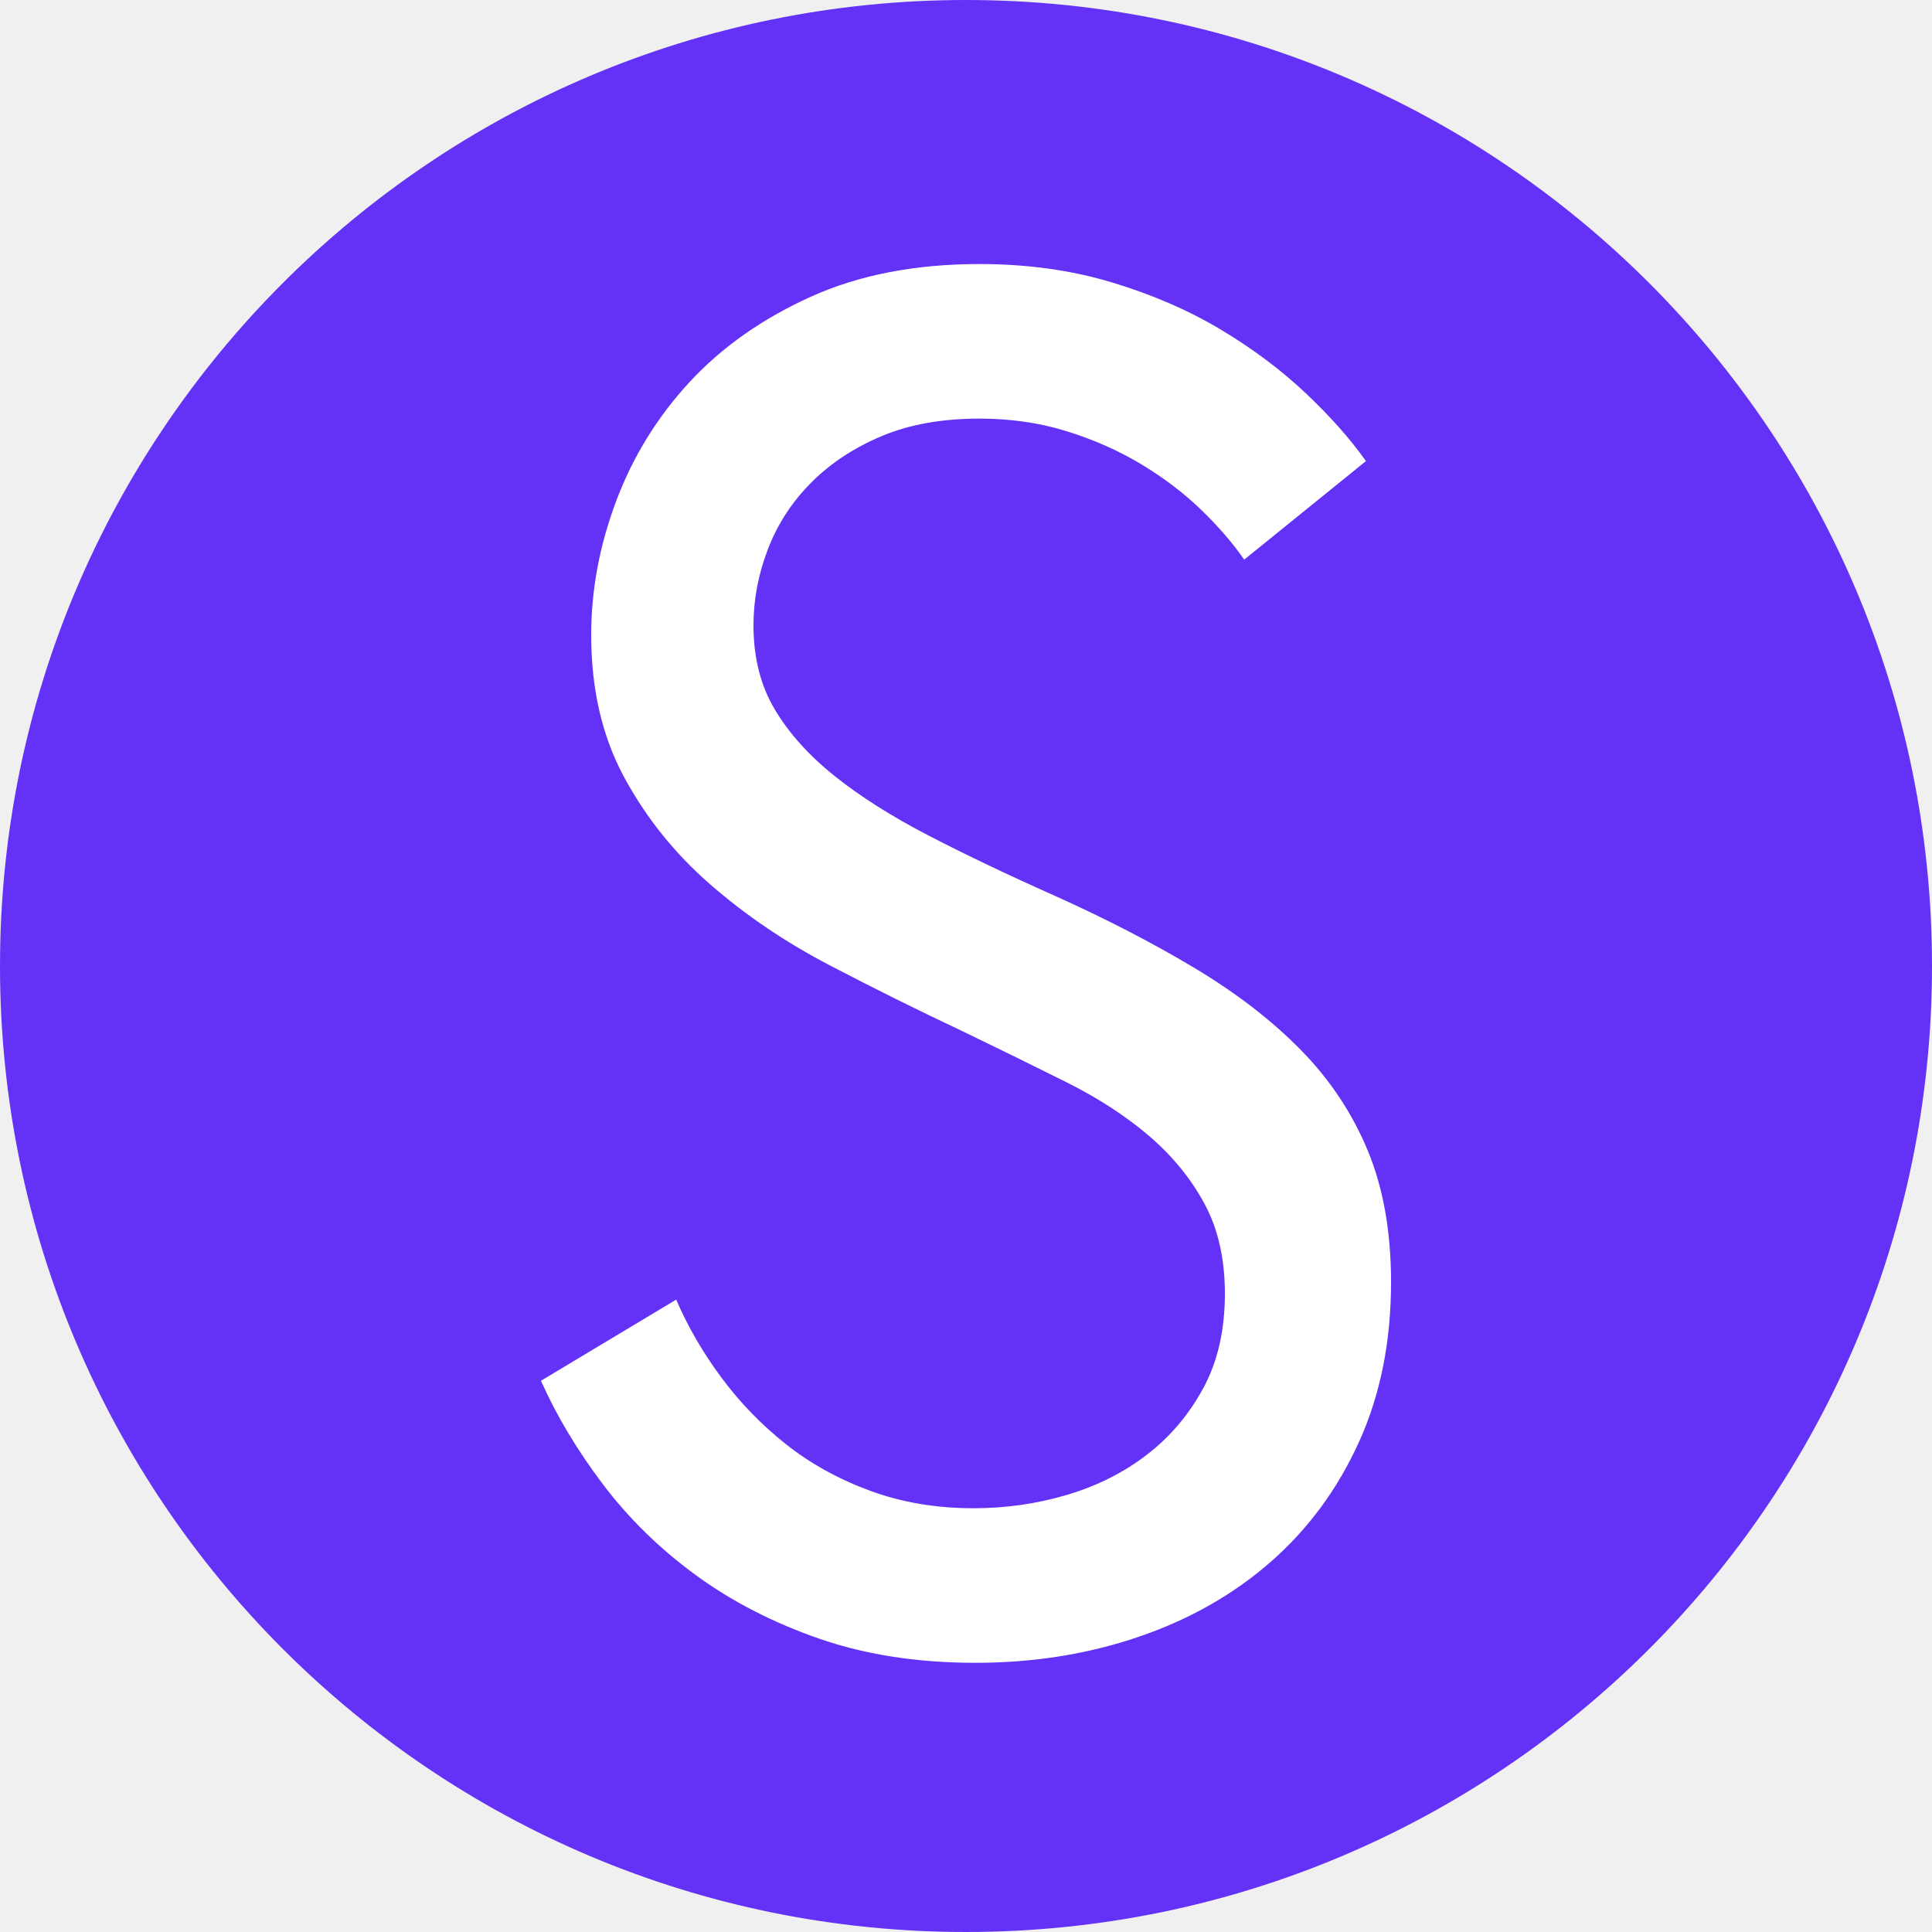
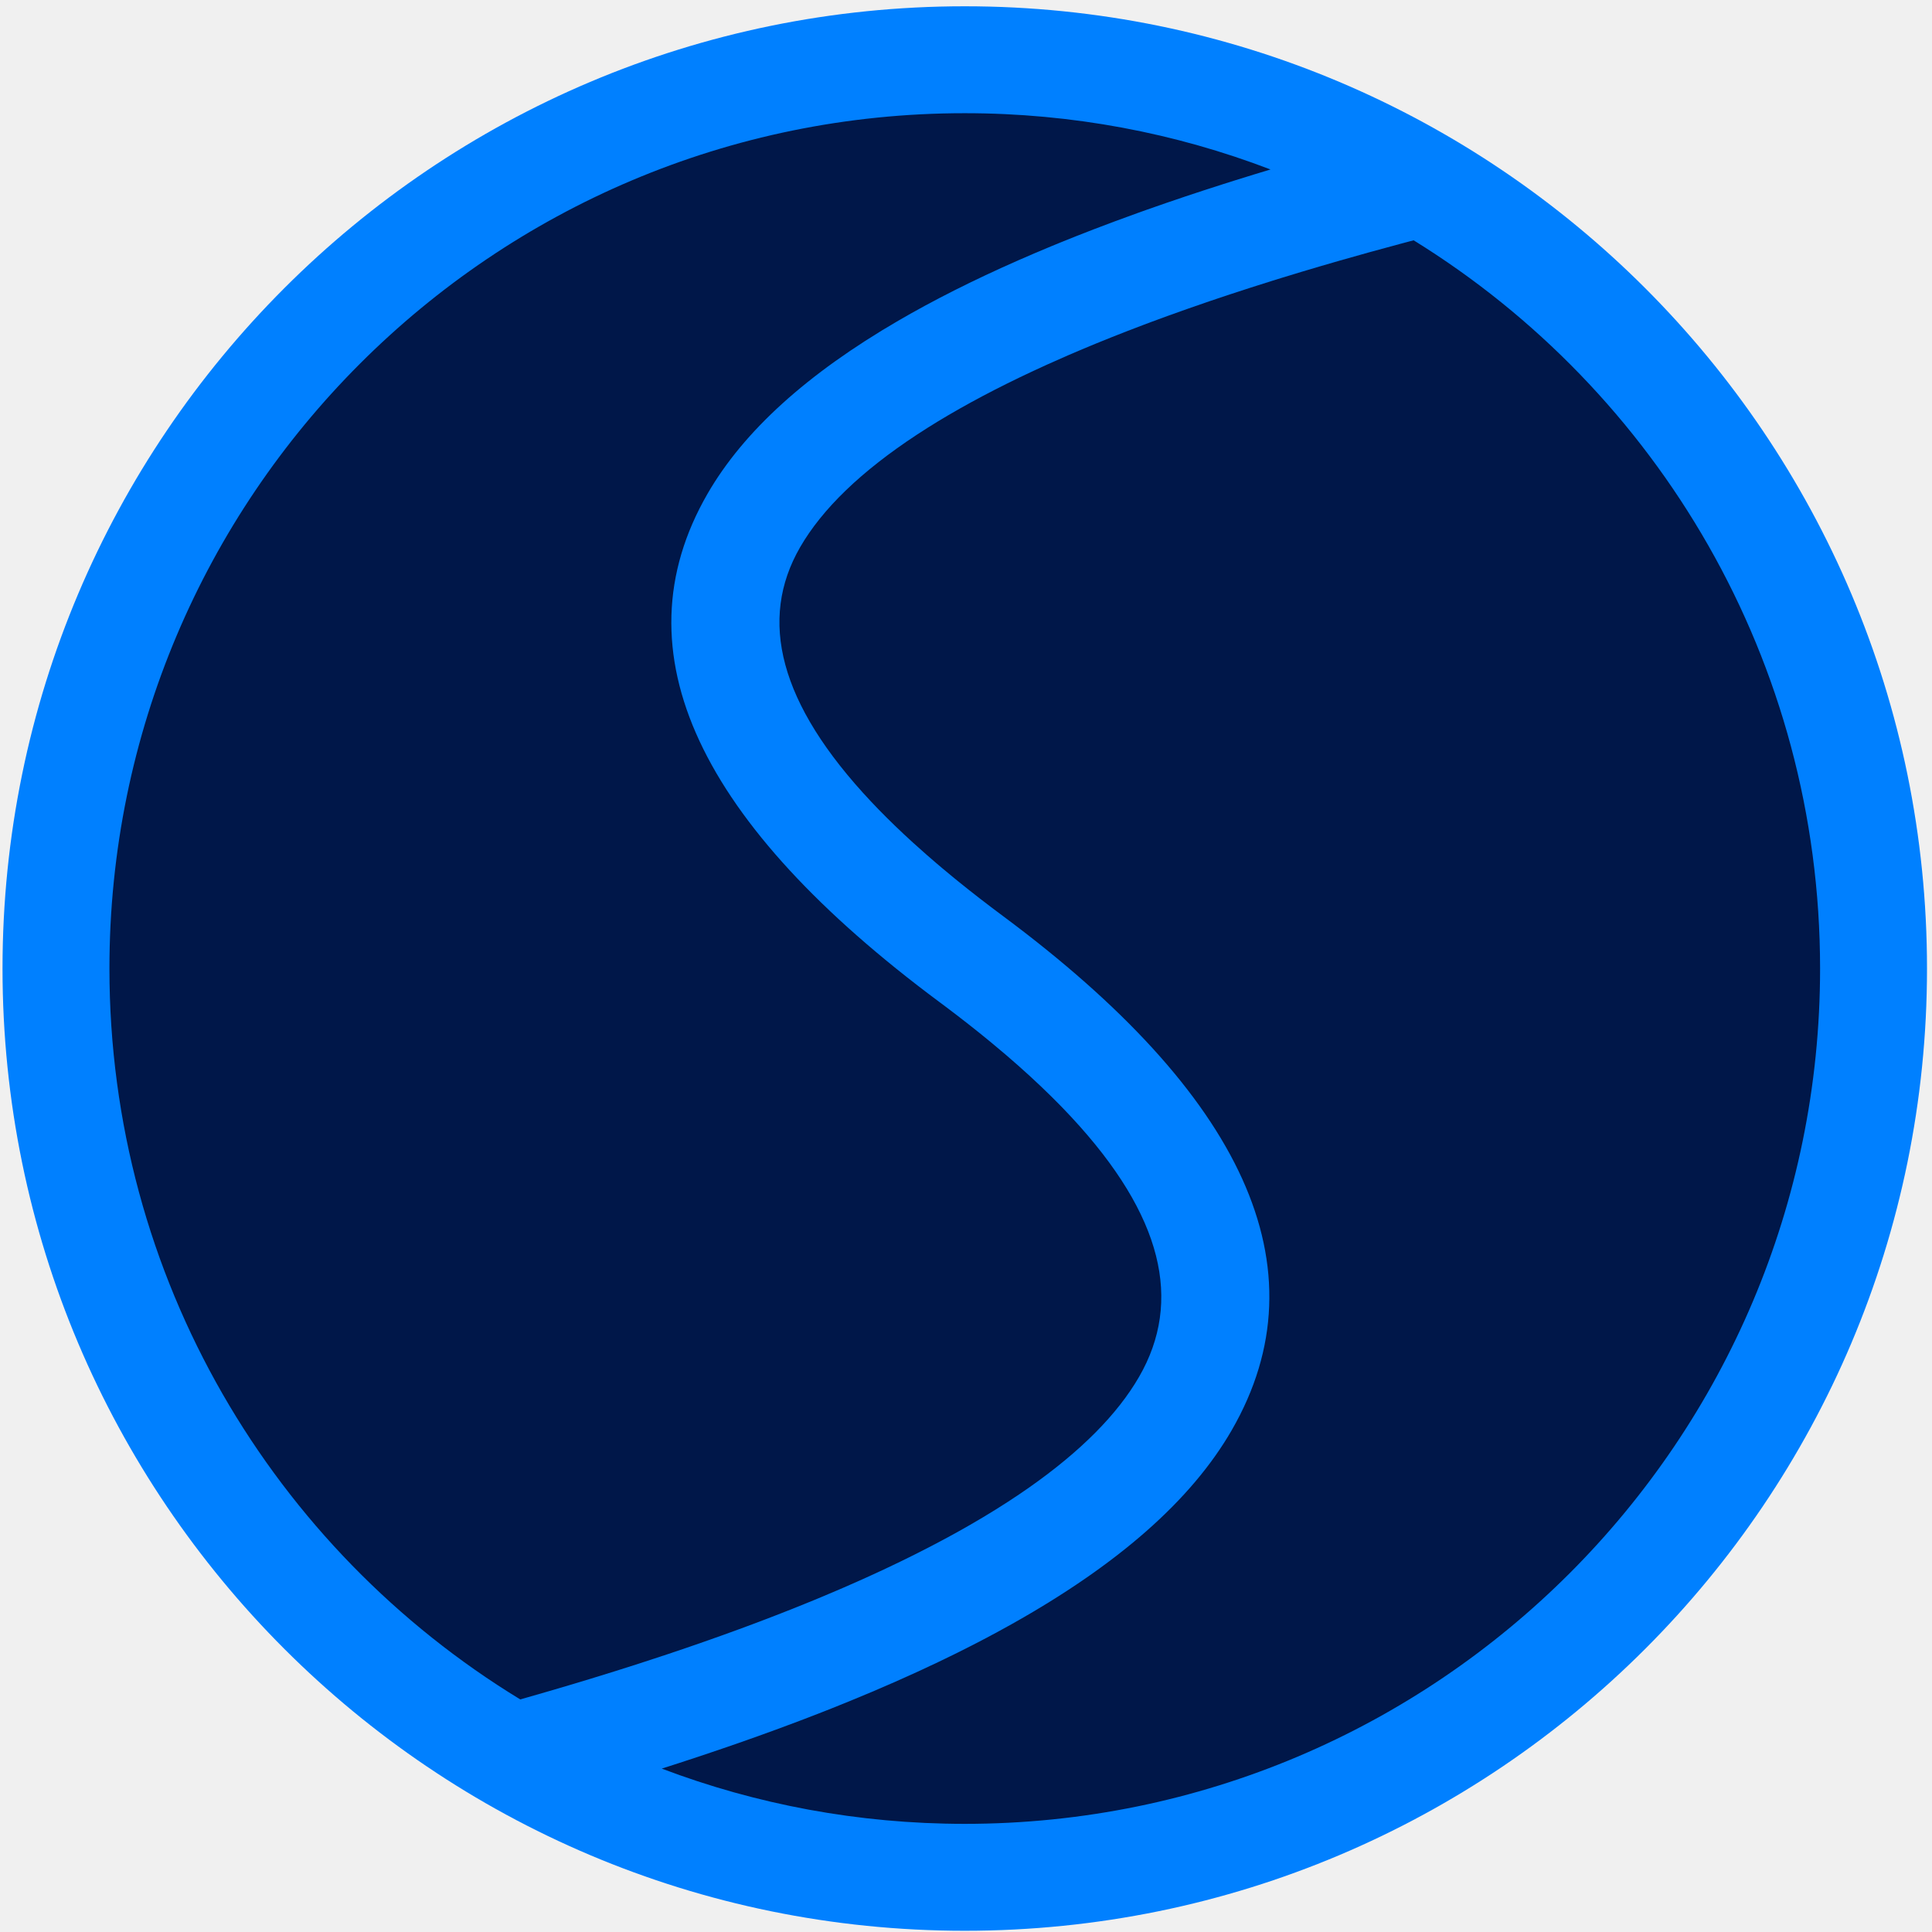
- <svg xmlns="http://www.w3.org/2000/svg" width="300" height="300" viewBox="0 0 300 300" fill="none">
-   <circle cx="150" cy="150" r="150" fill="#6332F6" />
-   <path d="M190.2 200.9C190.2 195.5 189.15 190.85 187.05 186.95C184.95 183.05 182.1 179.55 178.5 176.45C174.9 173.35 170.6 170.55 165.6 168.05C160.6 165.55 155.2 162.9 149.4 160.1C142.6 156.9 135.75 153.5 128.85 149.9C121.95 146.3 115.75 142.1 110.25 137.3C104.75 132.5 100.3 126.95 96.9 120.65C93.5 114.35 91.8 107 91.8 98.6C91.8 91.6 93.1 84.65 95.7 77.75C98.3 70.85 102.1 64.7 107.1 59.3C112.1 53.9 118.35 49.5 125.85 46.1C133.35 42.7 142.1 41 152.1 41C159.5 41 166.35 41.95 172.65 43.85C178.95 45.75 184.6 48.2 189.6 51.2C194.6 54.2 199 57.5 202.8 61.1C206.6 64.7 209.7 68.2 212.1 71.6L193.2 86.9C191.4 84.3 189.15 81.7 186.45 79.1C183.75 76.5 180.65 74.15 177.15 72.05C173.65 69.95 169.8 68.25 165.6 66.95C161.4 65.65 156.9 65 152.1 65C146.3 65 141.25 65.9 136.95 67.7C132.65 69.5 129 71.9 126 74.9C123 77.9 120.75 81.35 119.25 85.25C117.75 89.15 117 93.1 117 97.1C117 102.1 118.1 106.45 120.3 110.15C122.5 113.85 125.6 117.3 129.6 120.5C133.6 123.7 138.5 126.8 144.3 129.8C150.1 132.8 156.6 135.9 163.8 139.1C171.8 142.7 179.05 146.45 185.55 150.35C192.05 154.25 197.55 158.5 202.05 163.1C206.55 167.7 210 172.9 212.4 178.7C214.8 184.5 216 191.3 216 199.1C216 208.3 214.35 216.55 211.05 223.85C207.75 231.15 203.2 237.35 197.4 242.45C191.6 247.55 184.75 251.45 176.85 254.15C168.95 256.85 160.5 258.2 151.5 258.2C142.5 258.2 134.4 256.95 127.2 254.45C120 251.95 113.6 248.65 108 244.55C102.4 240.45 97.6 235.75 93.6 230.45C89.6 225.15 86.4 219.8 84 214.4L105 201.8C106.8 206 109.15 210.05 112.05 213.95C114.95 217.85 118.3 221.3 122.1 224.3C125.9 227.3 130.25 229.7 135.15 231.5C140.05 233.3 145.4 234.2 151.2 234.2C156.2 234.2 161.05 233.5 165.75 232.1C170.45 230.7 174.6 228.6 178.2 225.8C181.8 223 184.7 219.55 186.9 215.45C189.1 211.35 190.2 206.5 190.2 200.9Z" fill="white" />
+ <svg xmlns="http://www.w3.org/2000/svg" width="257" height="257" viewBox="0 0 257 257">
+   <g transform="translate(.335 .836)" fill="none">
+     <path d="M128,0 C198.692,0 256,57.308 256,128 C256,198.692 198.692,256 128,256 C57.308,256 0,198.692 0,128 C0,57.308 57.308,0 128,0 Z" fill="#0080FF" />
+     <path d="M187.708,31.129 L185.996,31.585 L185.996,31.585 L181.893,32.701 L181.893,32.701 L177.893,33.828 L177.893,33.828 L175.285,34.585 L172.722,35.346 L170.206,36.112 L168.965,36.497 L165.914,37.463 L165.914,37.463 L162.934,38.436 L160.603,39.219 L157.754,40.204 L157.754,40.204 L154.976,41.195 L152.807,41.992 L151.739,42.393 L151.739,42.393 L149.639,43.196 L147.585,44.003 C146.231,44.542 144.908,45.084 143.616,45.628 L141.701,46.446 C140.755,46.856 139.827,47.268 138.915,47.681 L137.116,48.508 L135.363,49.338 L133.657,50.172 C131.413,51.286 129.292,52.41 127.295,53.541 L125.821,54.391 C124.853,54.959 123.917,55.529 123.011,56.1 L121.676,56.959 C114.243,61.836 109.048,66.85 106.101,71.953 C100.535,81.595 103.273,92.754 115.534,105.788 L116.563,106.864 C116.914,107.224 117.271,107.585 117.636,107.948 L118.751,109.04 C119.13,109.406 119.517,109.773 119.91,110.142 L121.112,111.251 C121.725,111.808 122.353,112.369 122.998,112.932 L124.31,114.064 L124.982,114.633 L124.982,114.633 L126.36,115.778 L127.065,116.354 L127.065,116.354 L128.509,117.512 L129.998,118.679 L131.531,119.854 L133.11,121.039 C164.853,144.63 176.004,167.776 163.507,189.421 C158.126,198.742 148.363,207.307 134.195,215.239 L132.362,216.248 C130.506,217.254 128.577,218.25 126.577,219.235 L124.553,220.218 C120.798,222.012 116.802,223.774 112.563,225.504 L110.228,226.444 L109.042,226.912 L109.042,226.912 L106.634,227.843 C106.229,227.997 105.821,228.152 105.412,228.306 L102.932,229.228 L100.404,230.144 L97.829,231.054 L95.205,231.957 C94.322,232.258 93.431,232.557 92.533,232.855 L89.813,233.748 L87.693,234.428 L87.693,234.428 C100.219,239.179 113.806,241.778 128,241.778 C190.838,241.778 241.778,190.838 241.778,128 C241.778,87.061 220.156,51.172 187.708,31.129 Z" fill="#001749" />
+     <path d="M128,14.222 C65.162,14.222 14.222,65.162 14.222,128 C14.222,169.181 36.101,205.253 68.869,225.225 L69.907,224.929 L69.907,224.929 L72.692,224.126 L75.43,223.319 L78.122,222.509 L81.421,221.49 L81.421,221.49 L84.647,220.465 L88.423,219.227 L88.423,219.227 L90.881,218.397 L93.294,217.563 L95.659,216.726 L97.978,215.885 L99.12,215.464 L99.12,215.464 L101.37,214.617 L103.572,213.768 L105.728,212.915 L107.837,212.059 L108.874,211.629 L108.874,211.629 L110.913,210.768 L111.915,210.337 L111.915,210.337 L113.884,209.471 C114.209,209.326 114.531,209.181 114.851,209.037 L116.75,208.166 L117.682,207.73 L117.682,207.73 L119.511,206.855 L121.293,205.977 C122.759,205.244 124.176,204.508 125.544,203.77 L127.163,202.882 L128.735,201.992 C131.057,200.654 133.222,199.308 135.228,197.954 L136.543,197.05 C143.427,192.222 148.312,187.296 151.19,182.31 C156.992,172.261 154.382,160.88 142.173,147.755 L141.148,146.672 L140.619,146.128 L140.619,146.128 L139.529,145.033 C138.602,144.118 137.63,143.194 136.612,142.261 L135.051,140.857 L135.051,140.857 L133.421,139.439 C132.755,138.87 132.072,138.297 131.373,137.721 L129.952,136.566 C129.471,136.179 128.983,135.791 128.487,135.402 L126.976,134.229 L125.421,133.048 L124.626,132.455 C92.883,108.864 81.558,86.019 93.784,64.842 C98.594,56.512 107.044,48.873 119.153,41.827 L120.866,40.848 C125.788,38.084 131.282,35.413 137.35,32.827 L139.515,31.918 L140.615,31.466 L140.615,31.466 L142.852,30.568 L145.137,29.676 L148.059,28.572 L148.059,28.572 L151.056,27.478 L152.275,27.043 L152.275,27.043 L154.75,26.179 L157.273,25.322 C158.122,25.037 158.979,24.754 159.844,24.471 L162.462,23.627 L163.789,23.207 L163.789,23.207 L166.478,22.373 L168.672,21.707 C156.042,16.872 142.331,14.222 128,14.222 Z" fill="#001749" />
+   </g>
</svg>
